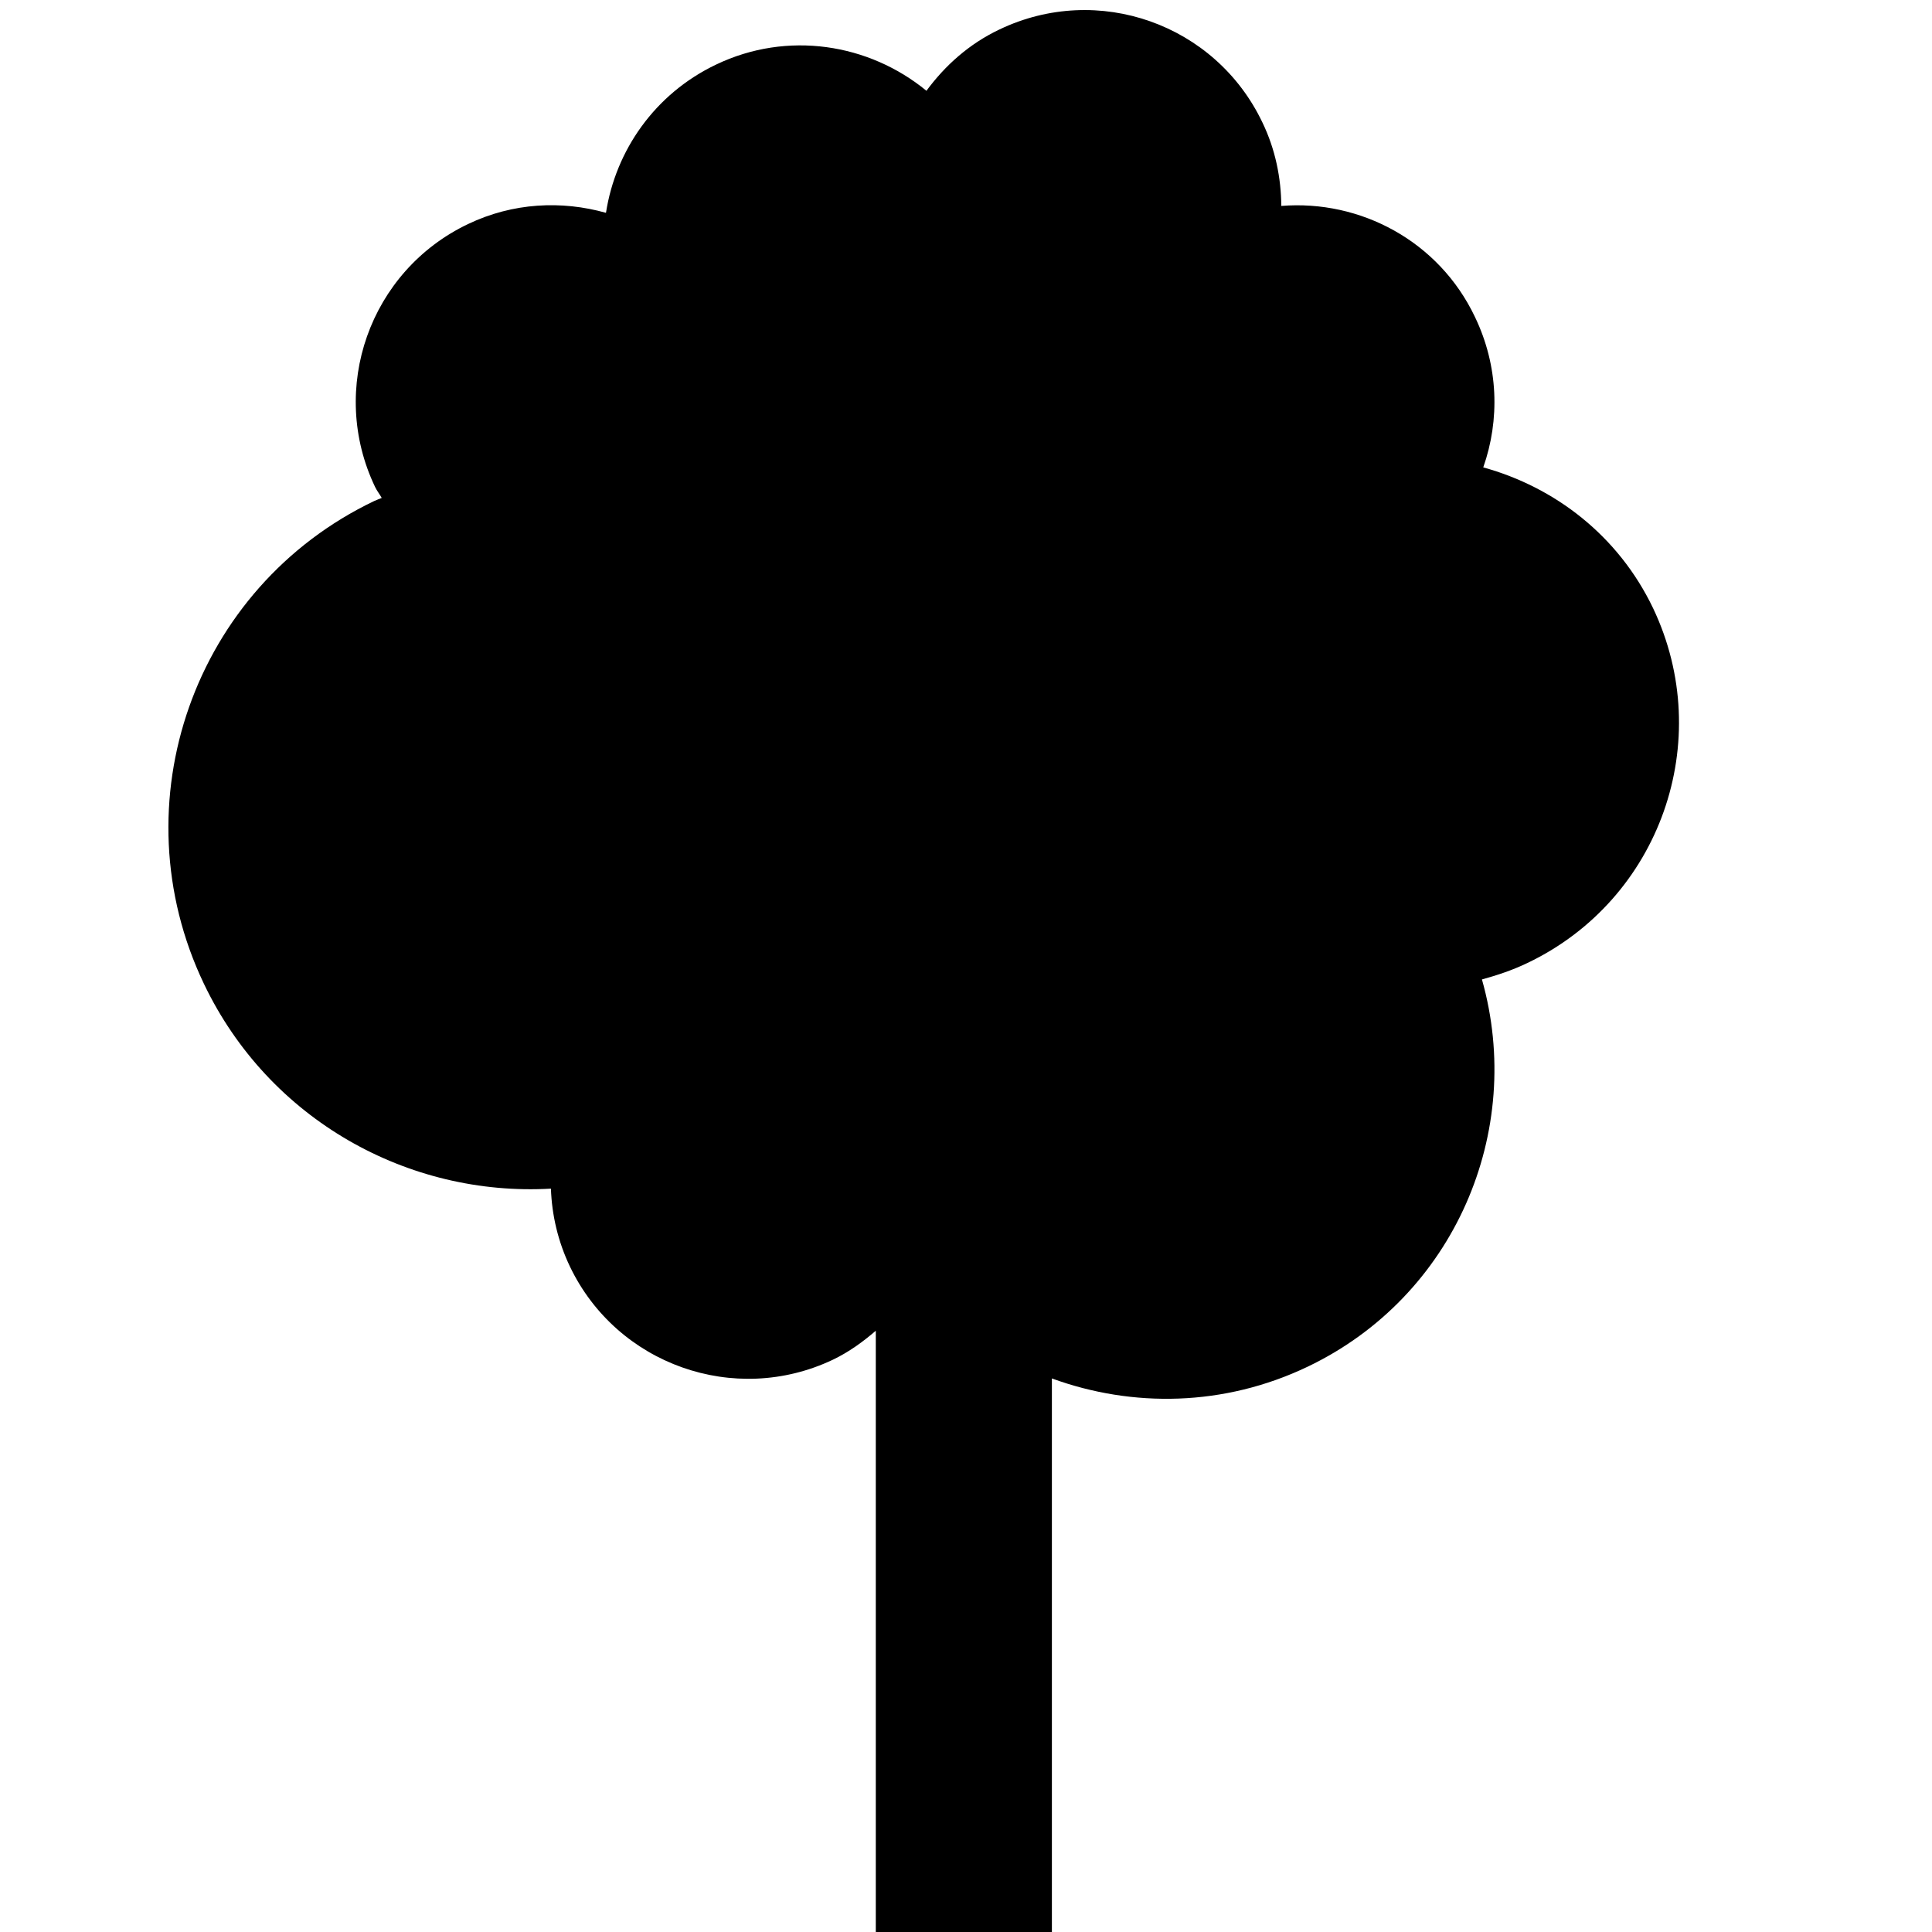
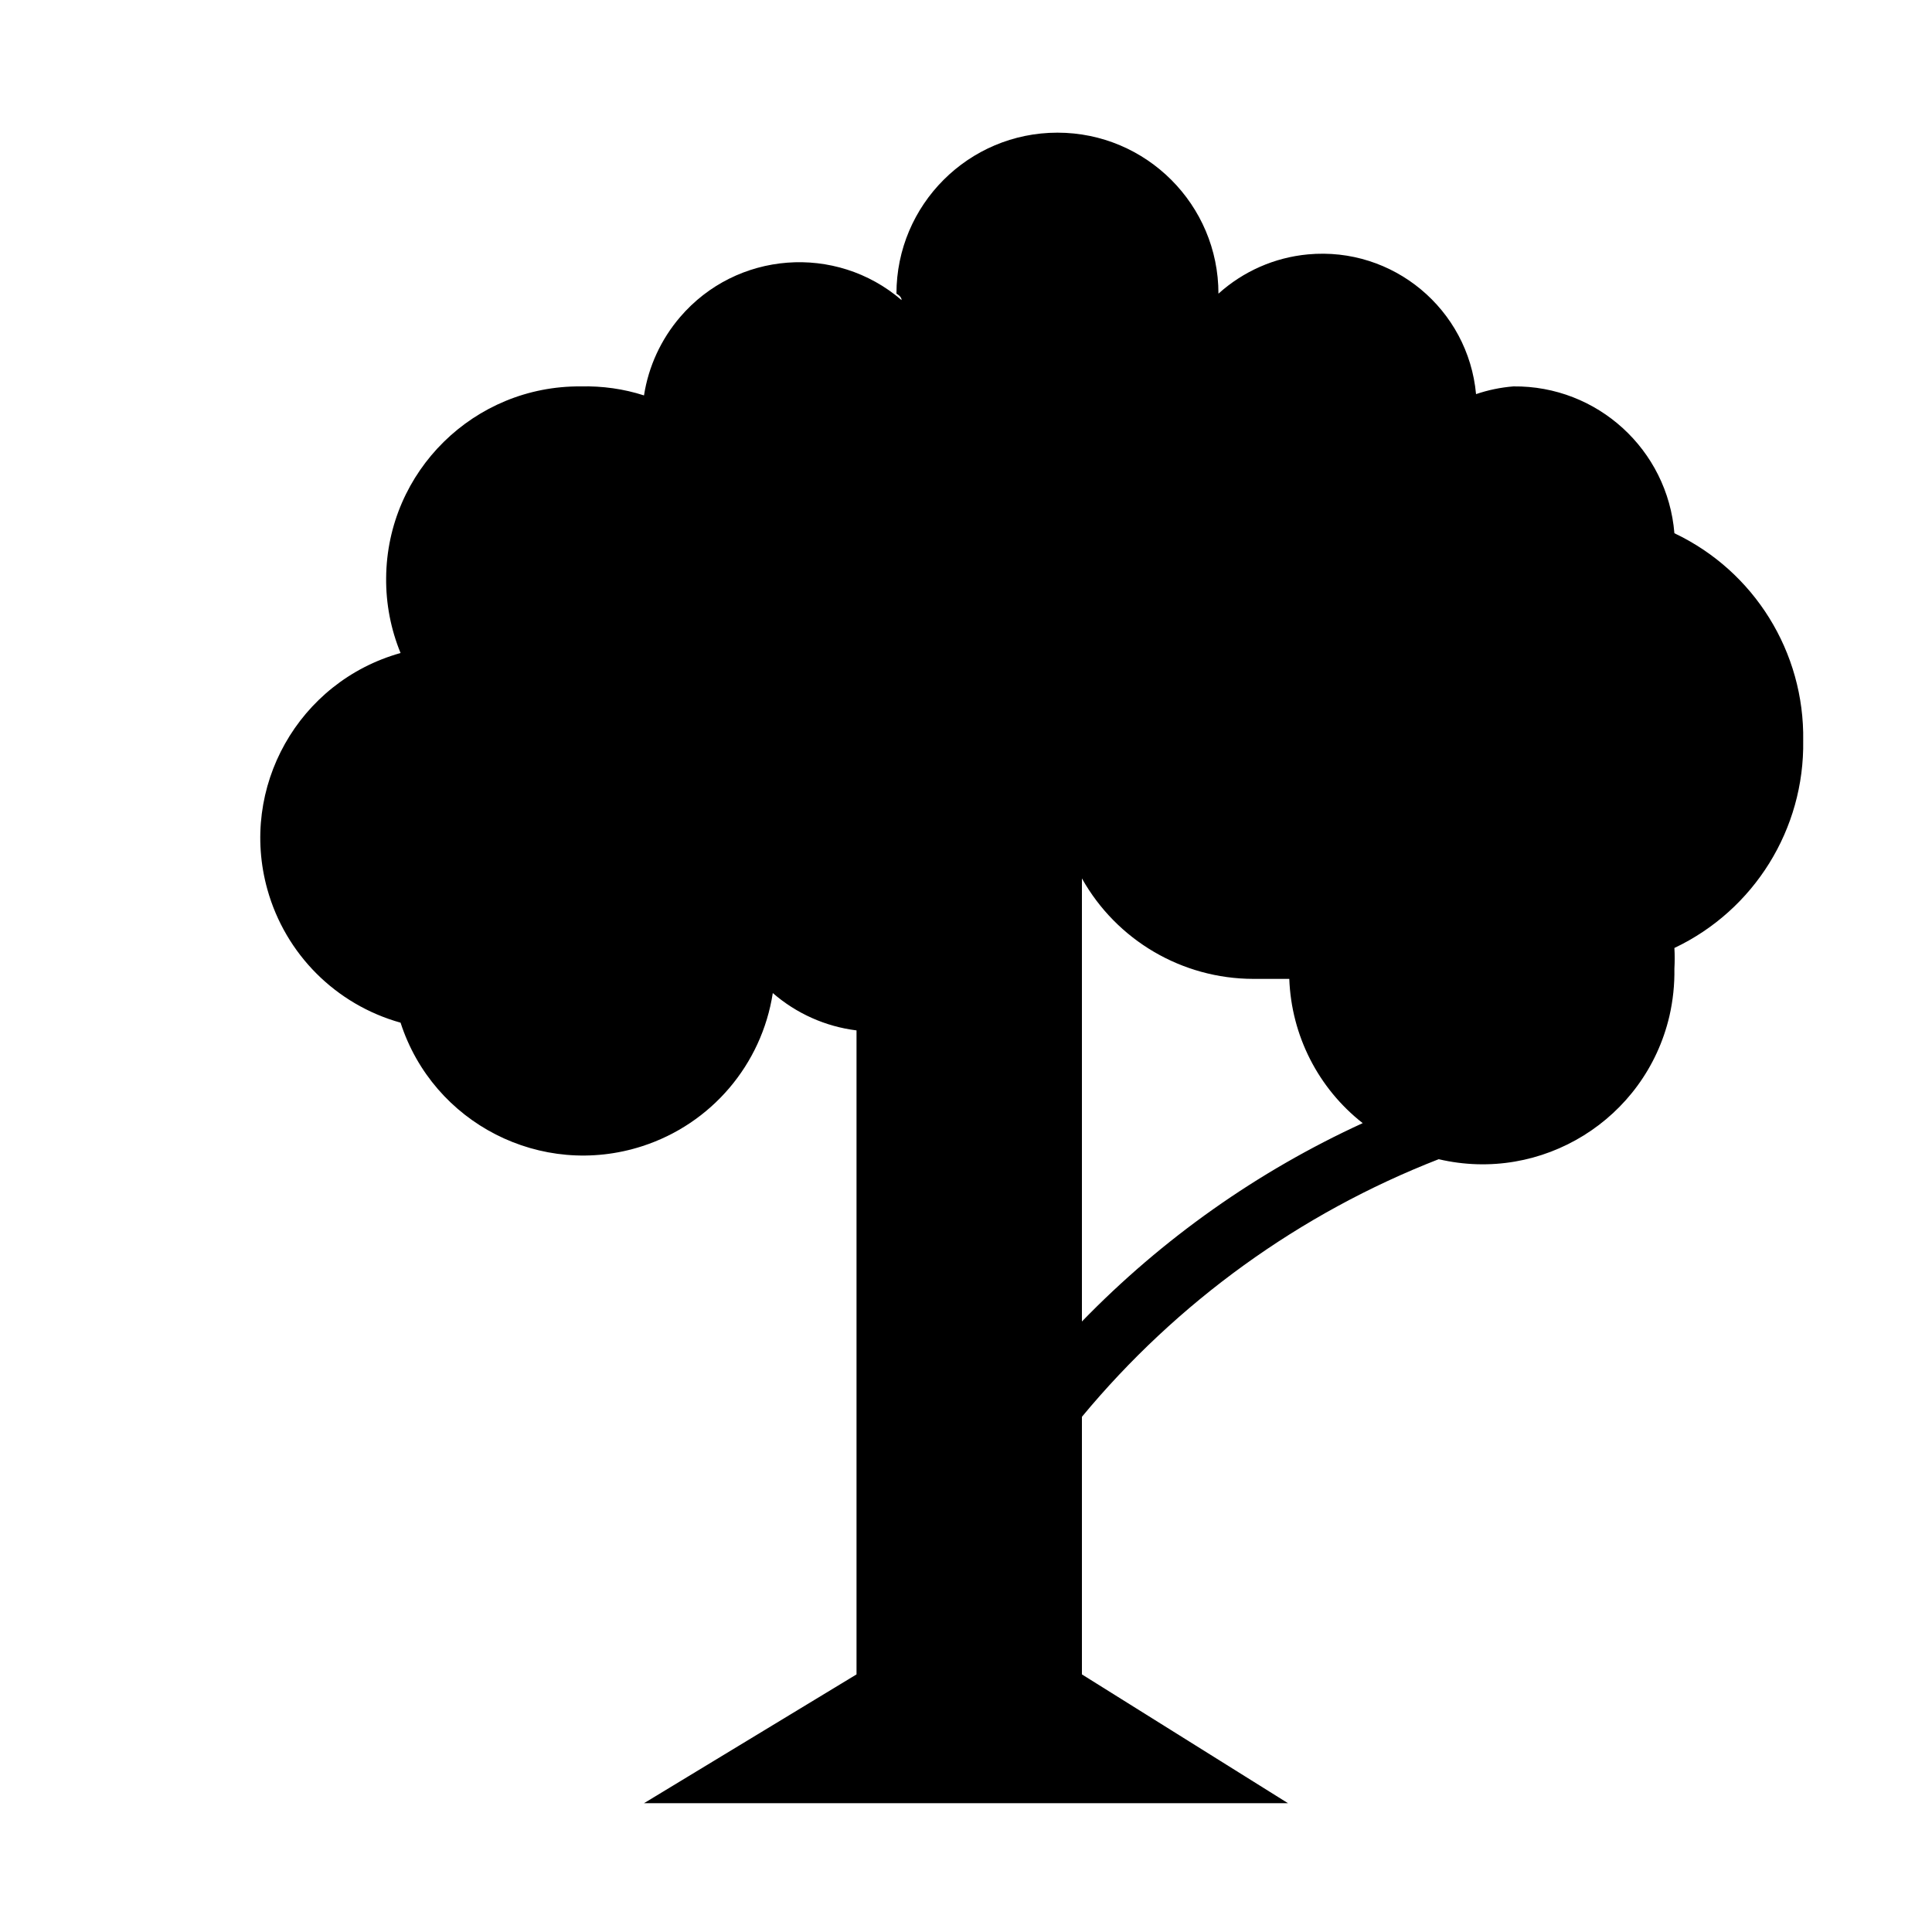
- <svg xmlns="http://www.w3.org/2000/svg" height="300px" width="300px" fill="#000000" version="1.1" x="0px" y="0px" viewBox="545.275 370.423 100 100" enable-background="new 545.275 370.423 100 100" xml:space="preserve">
+ <svg xmlns="http://www.w3.org/2000/svg" version="1.1" id="Layer_1" x="0px" y="0px" width="15px" height="15px" viewBox="0 0 15 15" style="enable-background:new 0 0 15 15;" xml:space="preserve">
  <link type="text/css" rel="stylesheet" id="dark-mode-custom-link" />
  <link type="text/css" rel="stylesheet" id="dark-mode-general-link" />
  <style lang="en" type="text/css" id="dark-mode-custom-style" />
  <style lang="en" type="text/css" id="dark-mode-native-style" />
  <style lang="en" type="text/css" id="dark-mode-native-sheet" />
-   <path d="M630.837,401.9c-1.795-3.749-5.076-6.261-8.789-7.285c0.865-2.458,0.793-5.248-0.432-7.791  c-1.861-3.917-5.926-6.073-10.021-5.742c-0.012-1.456-0.305-2.927-0.979-4.323c-2.43-5.098-8.512-7.248-13.609-4.811  c-1.568,0.743-2.818,1.868-3.779,3.174c-2.975-2.443-7.194-3.127-10.89-1.356c-3.171,1.513-5.198,4.445-5.698,7.673  c-2.292-0.645-4.812-0.531-7.138,0.58c-5.098,2.432-7.241,8.528-4.813,13.608c0.098,0.206,0.237,0.374,0.344,0.568  c-0.131,0.059-0.264,0.1-0.395,0.163c-9.324,4.461-13.27,15.638-8.812,24.978c3.371,7.066,10.603,11.033,17.965,10.611  c0.047,1.359,0.362,2.729,0.984,4.033c2.43,5.078,8.53,7.234,13.609,4.822c0.831-0.398,1.554-0.924,2.222-1.5v31.121h9.115v-28.652  c4.168,1.523,8.916,1.457,13.232-0.605c7.613-3.633,11.254-12.188,9.027-20.047c0.795-0.219,1.584-0.481,2.352-0.851  C631.212,416.988,634.103,408.76,630.837,401.9z" />
+   <path d="M14,5.75c0.011-0.686-0.38-1.316-1-1.61C12.947,3.491,12.401,2.993,11.75,3  c-0.099,0.008-0.196,0.028-0.29,0.06c-0.061-0.66-0.645-1.146-1.305-1.085C9.896,1.999,9.653,2.106,9.46,2.28l0,0  c0-0.69-0.56-1.25-1.25-1.25S6.96,1.59,6.96,2.28C6.96,2.28,7,2.3,7,2.33C6.489,1.891,5.718,1.95,5.28,2.462  C5.132,2.635,5.035,2.845,5,3.07C4.842,3.019,4.676,2.996,4.51,3C3.682,2.993,3.004,3.659,2.998,4.487  C2.996,4.687,3.034,4.885,3.11,5.07C2.317,5.292,1.855,6.114,2.076,6.906C2.216,7.408,2.608,7.8,3.11,7.94  c0.253,0.783,1.093,1.212,1.876,0.959C5.522,8.726,5.914,8.266,6,7.71C6.183,7.869,6.409,7.97,6.65,8v5L5,14h5l-1.6-1  v-2c0.738-0.891,1.692-1.58,2.77-2c0.801,0.188,1.603-0.309,1.791-1.11C12.989,7.769,13.002,7.644,13,7.52  c0.003-0.053,0.003-0.107,0-0.16C13.62,7.066,14.011,6.436,14,5.75z M8.4,10.26V6.82C8.67,7.301,9.178,7.599,9.73,7.6  h0.28c0.016,0.439,0.224,0.849,0.57,1.12C9.764,9.094,9.025,9.616,8.4,10.26z" />
</svg>
